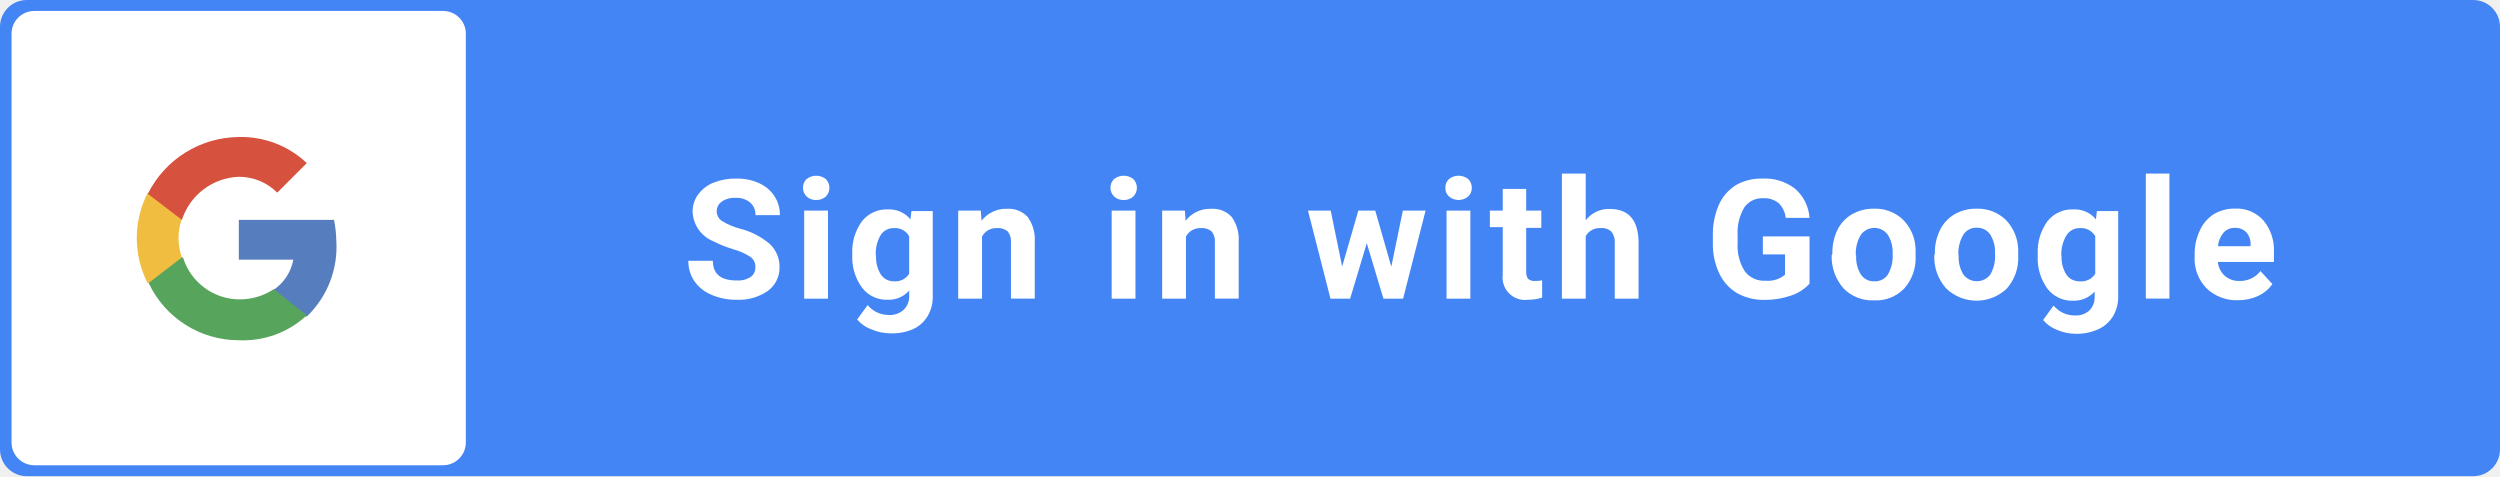
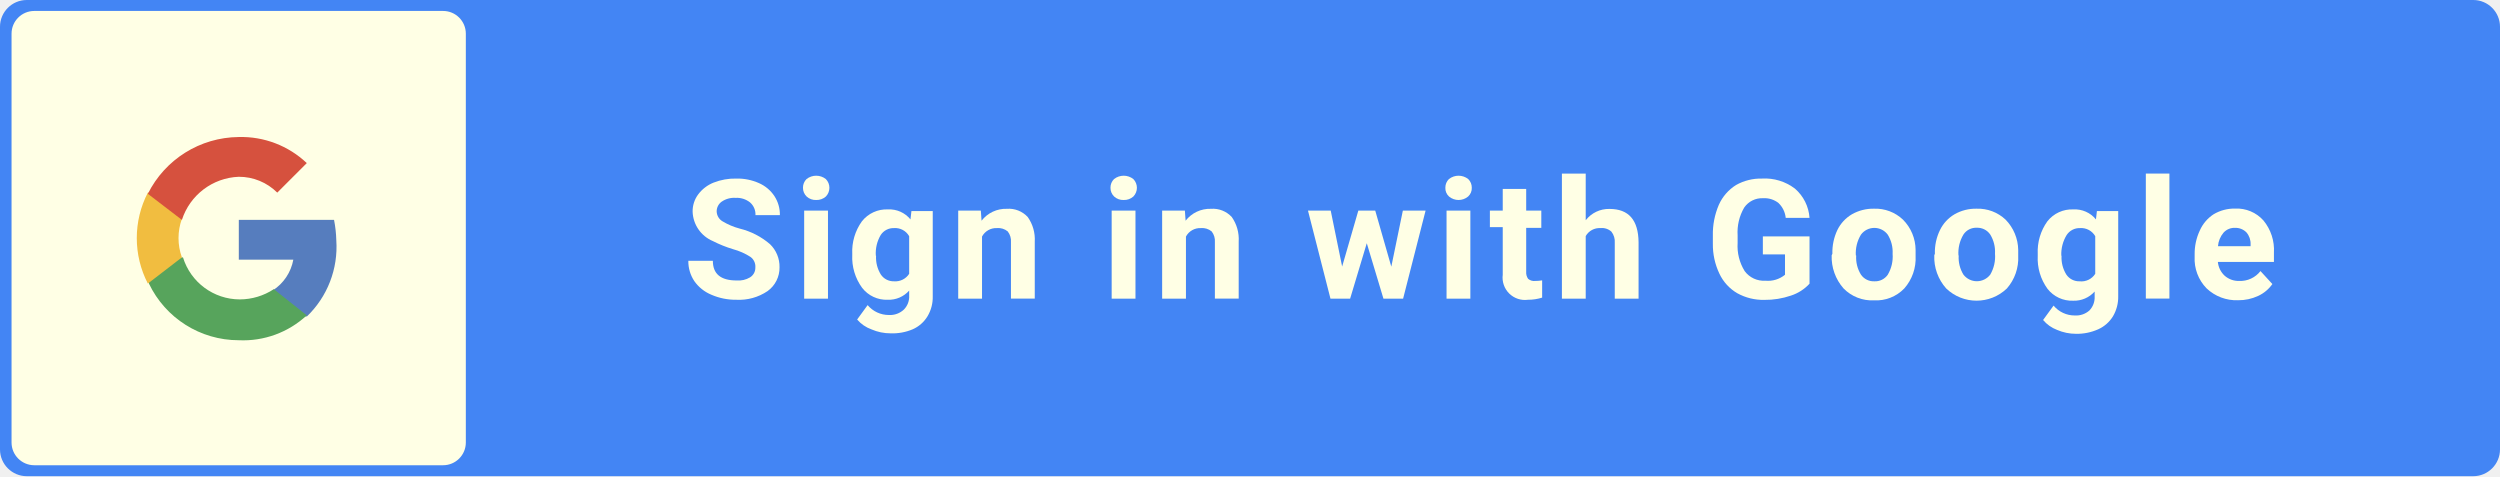
<svg xmlns="http://www.w3.org/2000/svg" id="button--signIn" version="1.1" viewBox="0 0 210 40" xml:space="preserve">
  <defs>
-     <style>.cls-1{fill:none;}.cls-2{fill:#4385F4;}.cls-3{clip-path:url(#clip-path);}.cls-4{fill:#fff;}.cls-5{clip-path:url(#clip-path-2);}.cls-6{fill:#567dbe;}.cls-7{clip-path:url(#clip-path-3);}.cls-8{fill:#57a45c;}.cls-9{clip-path:url(#clip-path-4);}.cls-10{fill:#f1bd40;}.cls-11{clip-path:url(#clip-path-5);}.cls-12{fill:#d6513e;}</style>
+     <style>.cls-1{fill:none;}.cls-2{fill:#4385F4;}.cls-3{clip-path:url(#clip-path);}.cls-4{fill:#ffffe5;}.cls-5{clip-path:url(#clip-path-2);}.cls-6{fill:#567dbe;}.cls-7{clip-path:url(#clip-path-3);}.cls-8{fill:#57a45c;}.cls-9{clip-path:url(#clip-path-4);}.cls-10{fill:#f1bd40;}.cls-11{clip-path:url(#clip-path-5);}.cls-12{fill:#d6513e;}</style>
    <clipPath id="clip-path">
      <rect class="cls-1" x="0.97" y="0.92" width="38.16" height="38.16" rx="1.91" />
    </clipPath>
    <clipPath id="clip-path-2">
      <path class="cls-1" d="M28.25,20.19a10.17,10.17,0,0,0-.19-1.72h-8v3.34h4.58a3.92,3.92,0,0,1-1.72,2.58v2.19h2.86A8.11,8.11,0,0,0,28.25,20.19Z" />
    </clipPath>
    <clipPath id="clip-path-3">
      <path class="cls-1" d="M20.05,28.58a7.86,7.86,0,0,0,5.72-2.09L23,24.29a5.22,5.22,0,0,1-2.86.86,5,5,0,0,1-4.77-3.53H12.51v2.2A8.36,8.36,0,0,0,20.05,28.58Z" />
    </clipPath>
    <clipPath id="clip-path-4">
      <path class="cls-1" d="M15.28,21.62a4.75,4.75,0,0,1,0-3.24v-2.2H12.42a8.31,8.31,0,0,0,0,7.64Z" />
    </clipPath>
    <clipPath id="clip-path-5">
      <path class="cls-1" d="M20.05,14.85a4.55,4.55,0,0,1,3.24,1.33l2.48-2.48a8,8,0,0,0-5.72-2.19,8.61,8.61,0,0,0-7.63,4.77l2.86,2.19A5.23,5.23,0,0,1,20.05,14.85Z" />
    </clipPath>
  </defs>
  <rect class="cls-2" width="210" height="40" rx="2.25" />
  <g class="cls-3">
    <rect class="cls-4" x="-3.8" y="-3.85" width="47.69" height="47.7" />
  </g>
  <g class="cls-5">
    <rect class="cls-6" x="15.28" y="13.7" width="17.74" height="17.65" />
  </g>
  <g class="cls-7">
    <rect class="cls-8" x="7.65" y="16.85" width="22.89" height="16.5" />
  </g>
  <g class="cls-9">
    <rect class="cls-10" x="6.7" y="11.42" width="13.35" height="17.27" />
  </g>
  <g class="cls-11">
    <rect class="cls-12" x="7.65" y="6.65" width="22.99" height="16.5" />
  </g>
  <path class="cls-4" d="M63.45,22.47a1,1,0,0,0-.41-.89,5.23,5.23,0,0,0-1.47-.65,10.26,10.26,0,0,1-1.69-.68,2.78,2.78,0,0,1-1.7-2.47,2.36,2.36,0,0,1,.46-1.44,3,3,0,0,1,1.3-1A4.89,4.89,0,0,1,61.85,15a4.42,4.42,0,0,1,1.9.38,3,3,0,0,1,1.3,1.09,2.83,2.83,0,0,1,.46,1.6H63.46A1.33,1.33,0,0,0,63,17a1.79,1.79,0,0,0-1.21-.38,1.85,1.85,0,0,0-1.17.32,1,1,0,0,0-.42.83,1,1,0,0,0,.49.82,5.57,5.57,0,0,0,1.44.61,6.16,6.16,0,0,1,2.55,1.31,2.62,2.62,0,0,1,.8,1.94,2.41,2.41,0,0,1-1,2,4.27,4.27,0,0,1-2.63.73,5.1,5.1,0,0,1-2.09-.42,3.28,3.28,0,0,1-1.44-1.15,3,3,0,0,1-.5-1.7h2.06c0,1.1.66,1.65,2,1.65A1.89,1.89,0,0,0,63,23.3.94.94,0,0,0,63.45,22.47Z" />
  <path class="cls-4" d="M67.45,15.77a1,1,0,0,1,.3-.73,1.31,1.31,0,0,1,1.62,0,1.05,1.05,0,0,1,0,1.47,1.16,1.16,0,0,1-.81.29,1.12,1.12,0,0,1-.8-.29A1,1,0,0,1,67.45,15.77Zm2.1,9.32h-2v-7.4h2Z" />
  <path class="cls-4" d="M71.59,21.33a4.34,4.34,0,0,1,.81-2.74,2.64,2.64,0,0,1,2.19-1,2.29,2.29,0,0,1,1.89.84l.08-.7h1.79v7.15a3.11,3.11,0,0,1-.44,1.69,2.75,2.75,0,0,1-1.24,1.09A4.36,4.36,0,0,1,74.8,28a4,4,0,0,1-1.59-.33A2.84,2.84,0,0,1,72,26.84l.88-1.21a2.32,2.32,0,0,0,1.79.83A1.69,1.69,0,0,0,75.93,26a1.55,1.55,0,0,0,.44-1.19v-.4a2.29,2.29,0,0,1-1.8.77,2.59,2.59,0,0,1-2.15-1,4.33,4.33,0,0,1-.83-2.77Zm2,.15a2.7,2.7,0,0,0,.4,1.58,1.29,1.29,0,0,0,1.11.57A1.38,1.38,0,0,0,76.37,23V19.84a1.35,1.35,0,0,0-1.28-.68,1.28,1.28,0,0,0-1.11.58A3,3,0,0,0,73.57,21.48Z" />
  <path class="cls-4" d="M82.39,17.69l.06.85a2.59,2.59,0,0,1,2.13-1,2.16,2.16,0,0,1,1.75.69,3.25,3.25,0,0,1,.59,2.07v4.78h-2V20.35a1.3,1.3,0,0,0-.27-.91,1.24,1.24,0,0,0-.91-.28,1.35,1.35,0,0,0-1.25.71v5.22h-2v-7.4Z" />
  <path class="cls-4" d="M93.28,15.77a1,1,0,0,1,.3-.73,1.31,1.31,0,0,1,1.62,0,1.05,1.05,0,0,1,0,1.47,1.16,1.16,0,0,1-.81.29,1.12,1.12,0,0,1-.8-.29A1,1,0,0,1,93.28,15.77Zm2.1,9.32h-2v-7.4h2Z" />
  <path class="cls-4" d="M99.53,17.69l.06.85a2.59,2.59,0,0,1,2.13-1,2.16,2.16,0,0,1,1.75.69,3.25,3.25,0,0,1,.58,2.07v4.78h-2V20.35a1.3,1.3,0,0,0-.27-.91,1.24,1.24,0,0,0-.91-.28,1.35,1.35,0,0,0-1.25.71v5.22h-2v-7.4Z" />
  <polygon class="cls-4" points="116.87 22.4 117.84 17.69 119.75 17.69 117.86 25.09 116.21 25.09 114.81 20.43 113.41 25.09 111.76 25.09 109.87 17.69 111.78 17.69 112.74 22.39 114.1 17.69 115.52 17.69 116.87 22.4" />
  <path class="cls-4" d="M121.41,15.77a1,1,0,0,1,.3-.73,1.31,1.31,0,0,1,1.62,0,1,1,0,0,1,.3.73.94.94,0,0,1-.31.74,1.25,1.25,0,0,1-1.6,0A.94.94,0,0,1,121.41,15.77Zm2.1,9.32h-2v-7.4h2Z" />
  <path class="cls-4" d="M128.2,15.87v1.82h1.27v1.45H128.2v3.69a.92.92,0,0,0,.16.59.78.78,0,0,0,.6.18,3.3,3.3,0,0,0,.58-.05V25a3.94,3.94,0,0,1-1.19.18,1.88,1.88,0,0,1-2.12-2.1v-4h-1.08V17.69h1.08V15.87Z" />
  <path class="cls-4" d="M133.2,18.5a2.46,2.46,0,0,1,2-.95c1.61,0,2.42.93,2.44,2.8v4.74h-2V20.4a1.35,1.35,0,0,0-.28-.94,1.17,1.17,0,0,0-.91-.3,1.34,1.34,0,0,0-1.25.67v5.26h-2V14.58h2Z" />
  <path class="cls-4" d="M152,23.83a3.65,3.65,0,0,1-1.56,1,6.66,6.66,0,0,1-2.24.36,4.49,4.49,0,0,1-2.27-.56,3.74,3.74,0,0,1-1.5-1.64,5.67,5.67,0,0,1-.55-2.52v-.68a6.22,6.22,0,0,1,.5-2.58,3.77,3.77,0,0,1,1.45-1.67A4.24,4.24,0,0,1,148,15a4.17,4.17,0,0,1,2.77.84A3.56,3.56,0,0,1,152,18.3h-2a2,2,0,0,0-.61-1.25,1.9,1.9,0,0,0-1.29-.4,1.82,1.82,0,0,0-1.59.79,4.11,4.11,0,0,0-.55,2.33v.64a4,4,0,0,0,.59,2.36,2,2,0,0,0,1.74.81,2.26,2.26,0,0,0,1.65-.5V21.37h-1.86V19.86H152Z" />
  <path class="cls-4" d="M153.92,21.32a4.38,4.38,0,0,1,.42-2A3.11,3.11,0,0,1,155.56,18a3.61,3.61,0,0,1,1.85-.47,3.36,3.36,0,0,1,2.44.92A3.63,3.63,0,0,1,160.91,21v.5a3.82,3.82,0,0,1-.95,2.73,3.28,3.28,0,0,1-2.55,1,3.34,3.34,0,0,1-2.55-1,4,4,0,0,1-1-2.79Zm2,.14a2.72,2.72,0,0,0,.4,1.61,1.3,1.3,0,0,0,1.13.56,1.29,1.29,0,0,0,1.12-.55,3,3,0,0,0,.41-1.76,2.76,2.76,0,0,0-.41-1.61,1.4,1.4,0,0,0-2.25,0A3,3,0,0,0,155.89,21.46Z" />
  <path class="cls-4" d="M162.53,21.32a4.25,4.25,0,0,1,.43-2A3.11,3.11,0,0,1,164.18,18a3.58,3.58,0,0,1,1.85-.47,3.38,3.38,0,0,1,2.44.92A3.72,3.72,0,0,1,169.53,21v.5a3.86,3.86,0,0,1-.95,2.73,3.68,3.68,0,0,1-5.1,0,3.94,3.94,0,0,1-1-2.79Zm2,.14a2.72,2.72,0,0,0,.4,1.61,1.42,1.42,0,0,0,2.25,0,3,3,0,0,0,.4-1.76,2.76,2.76,0,0,0-.4-1.61,1.31,1.31,0,0,0-1.13-.57,1.27,1.27,0,0,0-1.12.57A3,3,0,0,0,164.51,21.46Z" />
  <path class="cls-4" d="M171.17,21.33a4.34,4.34,0,0,1,.81-2.74,2.63,2.63,0,0,1,2.18-1,2.29,2.29,0,0,1,1.9.84l.08-.7h1.79v7.15a3.2,3.2,0,0,1-.44,1.69,2.8,2.8,0,0,1-1.24,1.09,4.36,4.36,0,0,1-1.87.38,4,4,0,0,1-1.59-.33,2.84,2.84,0,0,1-1.17-.83l.88-1.21a2.3,2.3,0,0,0,1.79.83,1.69,1.69,0,0,0,1.22-.42,1.58,1.58,0,0,0,.44-1.19v-.4a2.31,2.31,0,0,1-1.8.77,2.61,2.61,0,0,1-2.16-1,4.33,4.33,0,0,1-.82-2.77Zm2,.15a2.7,2.7,0,0,0,.4,1.58,1.29,1.29,0,0,0,1.11.57A1.38,1.38,0,0,0,176,23V19.84a1.36,1.36,0,0,0-1.28-.68,1.29,1.29,0,0,0-1.12.58A3.07,3.07,0,0,0,173.15,21.48Z" />
  <rect class="cls-4" x="180.25" y="14.58" width="1.98" height="10.5" />
  <path class="cls-4" d="M188,25.22a3.64,3.64,0,0,1-2.65-1,3.54,3.54,0,0,1-1-2.66v-.19a4.58,4.58,0,0,1,.43-2A3.15,3.15,0,0,1,185.94,18a3.42,3.42,0,0,1,1.81-.48,3,3,0,0,1,2.38,1,3.89,3.89,0,0,1,.88,2.71V22H186.3a1.81,1.81,0,0,0,.57,1.16,1.77,1.77,0,0,0,1.22.44,2.15,2.15,0,0,0,1.79-.83l1,1.09a3,3,0,0,1-1.2,1A3.9,3.9,0,0,1,188,25.22Zm-.22-6.08a1.24,1.24,0,0,0-1,.4,2,2,0,0,0-.47,1.14h2.74v-.16a1.45,1.45,0,0,0-.35-1A1.28,1.28,0,0,0,187.74,19.14Z" />
</svg>
